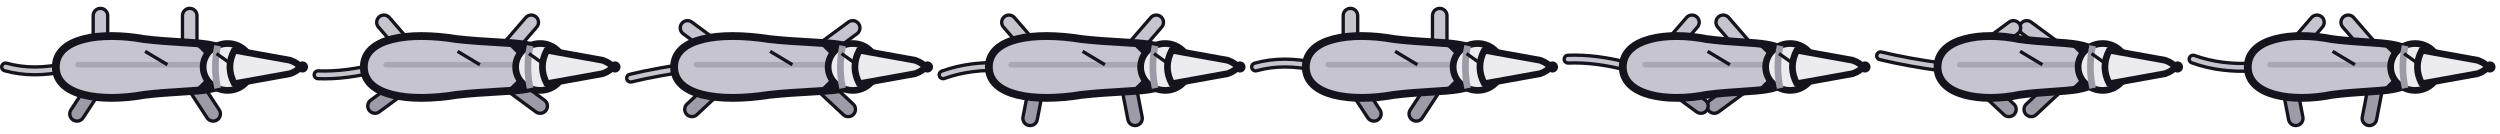
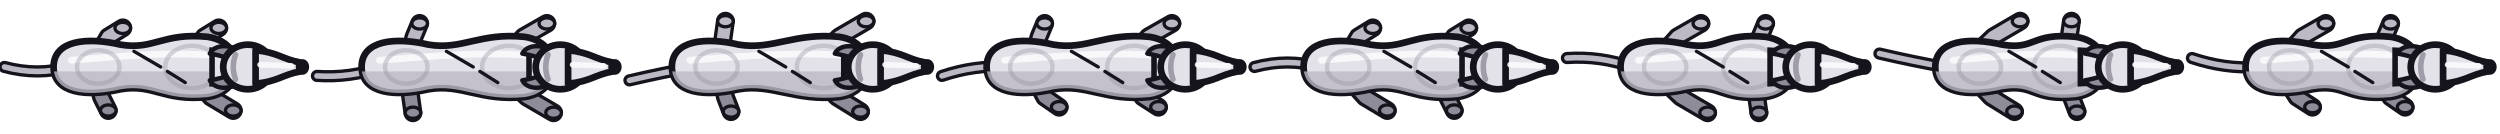
<svg xmlns="http://www.w3.org/2000/svg" width="2240" height="120" viewBox="0 0 2240 120" role="img" aria-label="run-09">
  <g transform="translate(0 0)">
-     <path d="M170 50 L170 14" stroke="#15131b" stroke-width="16" stroke-linecap="round" />
-     <path d="M170 50 L170 14" stroke="#c6c4cc" stroke-width="10" stroke-linecap="round" />
-     <path d="M170 70 L191 102" stroke="#15131b" stroke-width="16" stroke-linecap="round" />
-     <path d="M170 70 L191 102" stroke="#9d9ba6" stroke-width="10" stroke-linecap="round" />
-     <path d="M90 50 L90 14" stroke="#15131b" stroke-width="16" stroke-linecap="round" />
-     <path d="M90 50 L90 14" stroke="#c6c4cc" stroke-width="10" stroke-linecap="round" />
-     <path d="M90 70 L69 102" stroke="#15131b" stroke-width="16" stroke-linecap="round" />
-     <path d="M90 70 L69 102" stroke="#9d9ba6" stroke-width="10" stroke-linecap="round" />
-     <path d="M60 60 Q30 67 5 60" fill="none" stroke="#15131b" stroke-width="10" stroke-linecap="round" />
-     <path d="M60 60 Q30 67 5 60" fill="none" stroke="#c6c4cc" stroke-width="4" stroke-linecap="round" />
-     <path d="M50 60 C50 34 90 28 129 35 C178 41 208 34 208 60 C208 86 178 79 129 85 C90 92 50 86 50 60Z" fill="#c6c4cc" stroke="#15131b" stroke-width="7" />
-     <path d="M70 58 L188 58" stroke="#9d9ba6" stroke-width="5" stroke-linecap="round" opacity=".7" />
-     <path d="M200 50.0 L176 38.0 L194 56.0Z M200 70.0 L176 82.0 L194 64.0Z" fill="#9d9ba6" stroke="#15131b" stroke-width="4" stroke-linejoin="round" />
-     <ellipse cx="204" cy="60" rx="22" ry="21" fill="#ecebef" stroke="#15131b" stroke-width="6" />
-     <path d="M210 45 L260 54 Q276 60 260 66 L210 75 Q202 60 210 45Z" fill="#ecebef" stroke="#15131b" stroke-width="6" stroke-linejoin="round" />
-     <path d="M195 41 Q191 60 195 79" fill="none" stroke="#9d9ba6" stroke-width="6" />
-     <circle cx="271" cy="60" r="5" fill="#15131b" />
-     <path d="M194 48.0 l14 10 M130 46.0 l20 12" stroke="#15131b" stroke-width="3" />
+     <path d="M172 68 L189 87 L209 99" fill="none" stroke="#15131b" stroke-width="17" stroke-linecap="round" stroke-linejoin="round" opacity="1" />
+     <path d="M172 68 L189 87 L209 99" fill="none" stroke="#8f8c99" stroke-width="11" stroke-linecap="round" stroke-linejoin="round" opacity="1" />
+     <ellipse cx="209" cy="99" rx="7" ry="5" fill="#8f8c99" stroke="#15131b" stroke-width="3" />
+     <path d="M86 68 L91 87 L97 99" fill="none" stroke="#15131b" stroke-width="17" stroke-linecap="round" stroke-linejoin="round" opacity="1" />
+     <path d="M86 68 L91 87 L97 99" fill="none" stroke="#8f8c99" stroke-width="11" stroke-linecap="round" stroke-linejoin="round" opacity="1" />
+     <ellipse cx="97" cy="99" rx="7" ry="5" fill="#8f8c99" stroke="#15131b" stroke-width="3" />
+     <path d="M172 52 L183 33 L196 25" fill="none" stroke="#15131b" stroke-width="17" stroke-linecap="round" stroke-linejoin="round" opacity="1" />
+     <path d="M172 52 L183 33 L196 25" fill="none" stroke="#bcb9c4" stroke-width="11" stroke-linecap="round" stroke-linejoin="round" opacity="1" />
+     <ellipse cx="196" cy="25" rx="7" ry="5" fill="#bcb9c4" stroke="#15131b" stroke-width="3" />
+     <path d="M86 52 L97 33 L110 25" fill="none" stroke="#15131b" stroke-width="17" stroke-linecap="round" stroke-linejoin="round" opacity="1" />
+     <path d="M86 52 L97 33 L110 25" fill="none" stroke="#bcb9c4" stroke-width="11" stroke-linecap="round" stroke-linejoin="round" opacity="1" />
+     <ellipse cx="110" cy="25" rx="7" ry="5" fill="#bcb9c4" stroke="#15131b" stroke-width="3" />
+     <path d="M62 60 Q34 68 4 60" fill="none" stroke="#15131b" stroke-width="11" stroke-linecap="round" stroke-linejoin="round" opacity="1" />
+     <path d="M62 60 Q34 68 4 60" fill="none" stroke="#bcb9c4" stroke-width="5" stroke-linecap="round" stroke-linejoin="round" opacity="1" />
+     <path d="M48 60 C48 36 78 33 108 40 C138 45 146 29 186 33 C206 36 212 50 212 60 C212 70 206 84 186 87 C146 91 138 75 108 80 C78 87 48 84 48 60Z" fill="#e4e2e9" stroke="#15131b" stroke-width="6" />
+     <clipPath id="crun090">
+       <path d="M48 60 C48 36 78 33 108 40 C138 45 146 29 186 33 C206 36 212 50 212 60 C212 70 206 84 186 87 C146 91 138 75 108 80 C78 87 48 84 48 60Z" />
+     </clipPath>
+     <g clip-path="url(#crun090)">
+       <rect x="0" y="64" width="280" height="34" fill="#bcb9c4" opacity=".8" />
+       <path d="M64 54 C118 50 146 46 196 50" fill="none" stroke="#fbfbfd" stroke-width="6" stroke-linecap="round" stroke-linejoin="round" opacity="0.9" />
+       <ellipse cx="172" cy="60" rx="24" ry="19" fill="none" stroke="#8f8c99" stroke-width="4" opacity=".35" />
+       <ellipse cx="88" cy="60" rx="19" ry="15" fill="none" stroke="#8f8c99" stroke-width="4" opacity=".35" />
+       <path d="M120 46 l24 14 M150 64 l16 10" fill="none" stroke="#15131b" stroke-width="3" stroke-linecap="round" stroke-linejoin="round" opacity="1" />
+     </g>
+     <path d="M190 45 L222 47 L222 73 L190 75Z" fill="#e4e2e9" stroke="#15131b" stroke-width="5" />
+     <path d="M220 49.0 C206 38.0 192 40.0 188 48.0 C200 50.0 210 54.0 218 58.0Z M220 71.0 C206 82.0 192 80.0 188 72.0 C200 70.0 210 66.0 218 62.0Z" fill="#8f8c99" stroke="#15131b" stroke-width="4" stroke-linejoin="round" />
+     <ellipse cx="222" cy="60" rx="22" ry="20" fill="#e4e2e9" stroke="#15131b" stroke-width="6" />
+     <path d="M229 45 C249 47 253 53 269 56 Q277 60 269 64 C253 67 249 73 229 75Z" fill="#e4e2e9" stroke="#15131b" stroke-width="6" stroke-linejoin="round" />
+     <path d="M233 58 L261 59" fill="none" stroke="#fbfbfd" stroke-width="5" stroke-linecap="round" stroke-linejoin="round" opacity="0.9" />
+     <path d="M211 49 Q207 60 211 71" fill="none" stroke="#8f8c99" stroke-width="5" stroke-linecap="round" stroke-linejoin="round" opacity="0.8" />
+     <ellipse cx="271" cy="60" rx="6" ry="7" fill="#15131b" />
  </g>
  <g transform="translate(280 0)">
-     <path d="M170 50 L196 20" stroke="#15131b" stroke-width="16" stroke-linecap="round" />
-     <path d="M170 50 L196 20" stroke="#c6c4cc" stroke-width="10" stroke-linecap="round" />
-     <path d="M170 70 L204 95" stroke="#15131b" stroke-width="16" stroke-linecap="round" />
-     <path d="M170 70 L204 95" stroke="#9d9ba6" stroke-width="10" stroke-linecap="round" />
-     <path d="M90 50 L64 20" stroke="#15131b" stroke-width="16" stroke-linecap="round" />
-     <path d="M90 50 L64 20" stroke="#c6c4cc" stroke-width="10" stroke-linecap="round" />
-     <path d="M90 70 L56 95" stroke="#15131b" stroke-width="16" stroke-linecap="round" />
-     <path d="M90 70 L56 95" stroke="#9d9ba6" stroke-width="10" stroke-linecap="round" />
-     <path d="M60 60 Q30 68 5 67" fill="none" stroke="#15131b" stroke-width="10" stroke-linecap="round" />
-     <path d="M60 60 Q30 68 5 67" fill="none" stroke="#c6c4cc" stroke-width="4" stroke-linecap="round" />
-     <path d="M46 60 C46 34 86 28 129 35 C182 41 212 34 212 60 C212 86 182 79 129 85 C86 92 46 86 46 60Z" fill="#c6c4cc" stroke="#15131b" stroke-width="7" />
-     <path d="M66 58 L192 58" stroke="#9d9ba6" stroke-width="5" stroke-linecap="round" opacity=".7" />
-     <path d="M200 50.0 L176 38.0 L194 56.0Z M200 70.0 L176 82.0 L194 64.0Z" fill="#9d9ba6" stroke="#15131b" stroke-width="4" stroke-linejoin="round" />
-     <ellipse cx="204" cy="60" rx="22" ry="21" fill="#ecebef" stroke="#15131b" stroke-width="6" />
-     <path d="M210 45 L260 54 Q276 60 260 66 L210 75 Q202 60 210 45Z" fill="#ecebef" stroke="#15131b" stroke-width="6" stroke-linejoin="round" />
-     <path d="M195 41 Q191 60 195 79" fill="none" stroke="#9d9ba6" stroke-width="6" />
-     <circle cx="271" cy="60" r="5" fill="#15131b" />
-     <path d="M194 48.0 l14 10 M130 46.0 l20 12" stroke="#15131b" stroke-width="3" />
+     <path d="M172 68 L192 87 L216 101" fill="none" stroke="#15131b" stroke-width="17" stroke-linecap="round" stroke-linejoin="round" opacity="1" />
+     <path d="M172 68 L192 87 L216 101" fill="none" stroke="#8f8c99" stroke-width="11" stroke-linecap="round" stroke-linejoin="round" opacity="1" />
+     <ellipse cx="216" cy="101" rx="7" ry="5" fill="#8f8c99" stroke="#15131b" stroke-width="3" />
+     <path d="M86 68 L88 87 L90 101" fill="none" stroke="#15131b" stroke-width="17" stroke-linecap="round" stroke-linejoin="round" opacity="1" />
+     <path d="M86 68 L88 87 L90 101" fill="none" stroke="#8f8c99" stroke-width="11" stroke-linecap="round" stroke-linejoin="round" opacity="1" />
+     <ellipse cx="90" cy="101" rx="7" ry="5" fill="#8f8c99" stroke="#15131b" stroke-width="3" />
+     <path d="M172 52 L189 33 L210 21" fill="none" stroke="#15131b" stroke-width="17" stroke-linecap="round" stroke-linejoin="round" opacity="1" />
+     <path d="M172 52 L189 33 L210 21" fill="none" stroke="#bcb9c4" stroke-width="11" stroke-linecap="round" stroke-linejoin="round" opacity="1" />
+     <ellipse cx="210" cy="21" rx="7" ry="5" fill="#bcb9c4" stroke="#15131b" stroke-width="3" />
+     <path d="M86 52 L91 33 L96 21" fill="none" stroke="#15131b" stroke-width="17" stroke-linecap="round" stroke-linejoin="round" opacity="1" />
+     <path d="M86 52 L91 33 L96 21" fill="none" stroke="#bcb9c4" stroke-width="11" stroke-linecap="round" stroke-linejoin="round" opacity="1" />
+     <ellipse cx="96" cy="21" rx="7" ry="5" fill="#bcb9c4" stroke="#15131b" stroke-width="3" />
+     <path d="M62 60 Q34 70 4 68" fill="none" stroke="#15131b" stroke-width="11" stroke-linecap="round" stroke-linejoin="round" opacity="1" />
+     <path d="M62 60 Q34 70 4 68" fill="none" stroke="#bcb9c4" stroke-width="5" stroke-linecap="round" stroke-linejoin="round" opacity="1" />
+     <path d="M44 60 C44 36 74 33 104 40 C134 45 150 29 190 33 C210 36 216 50 216 60 C216 70 210 84 190 87 C150 91 134 75 104 80 C74 87 44 84 44 60Z" fill="#e4e2e9" stroke="#15131b" stroke-width="6" />
+     <clipPath id="crun091">
+       <path d="M44 60 C44 36 74 33 104 40 C134 45 150 29 190 33 C210 36 216 50 216 60 C216 70 210 84 190 87 C150 91 134 75 104 80 C74 87 44 84 44 60Z" />
+     </clipPath>
+     <g clip-path="url(#crun091)">
+       <rect x="0" y="64" width="280" height="34" fill="#bcb9c4" opacity=".8" />
+       <path d="M60 54 C114 50 150 46 200 50" fill="none" stroke="#fbfbfd" stroke-width="6" stroke-linecap="round" stroke-linejoin="round" opacity="0.9" />
+       <ellipse cx="176" cy="60" rx="24" ry="19" fill="none" stroke="#8f8c99" stroke-width="4" opacity=".35" />
+       <ellipse cx="84" cy="60" rx="19" ry="15" fill="none" stroke="#8f8c99" stroke-width="4" opacity=".35" />
+       <path d="M120 46 l24 14 M150 64 l16 10" fill="none" stroke="#15131b" stroke-width="3" stroke-linecap="round" stroke-linejoin="round" opacity="1" />
+     </g>
+     <path d="M194 45 L222 47 L222 73 L194 75Z" fill="#e4e2e9" stroke="#15131b" stroke-width="5" />
+     <path d="M220 49.0 C206 38.0 192 40.0 188 48.0 C200 50.0 210 54.0 218 58.0Z M220 71.0 C206 82.0 192 80.0 188 72.0 C200 70.0 210 66.0 218 62.0Z" fill="#8f8c99" stroke="#15131b" stroke-width="4" stroke-linejoin="round" />
+     <ellipse cx="222" cy="60" rx="22" ry="20" fill="#e4e2e9" stroke="#15131b" stroke-width="6" />
+     <path d="M229 45 C249 47 253 53 269 56 Q277 60 269 64 C253 67 249 73 229 75Z" fill="#e4e2e9" stroke="#15131b" stroke-width="6" stroke-linejoin="round" />
+     <path d="M233 58 L261 59" fill="none" stroke="#fbfbfd" stroke-width="5" stroke-linecap="round" stroke-linejoin="round" opacity="0.9" />
+     <path d="M211 49 Q207 60 211 71" fill="none" stroke="#8f8c99" stroke-width="5" stroke-linecap="round" stroke-linejoin="round" opacity="0.8" />
+     <ellipse cx="271" cy="60" rx="6" ry="7" fill="#15131b" />
  </g>
  <g transform="translate(560 0)">
-     <path d="M170 50 L204 25" stroke="#15131b" stroke-width="16" stroke-linecap="round" />
-     <path d="M170 50 L204 25" stroke="#c6c4cc" stroke-width="10" stroke-linecap="round" />
-     <path d="M170 70 L200 98" stroke="#15131b" stroke-width="16" stroke-linecap="round" />
-     <path d="M170 70 L200 98" stroke="#9d9ba6" stroke-width="10" stroke-linecap="round" />
-     <path d="M90 50 L56 25" stroke="#15131b" stroke-width="16" stroke-linecap="round" />
-     <path d="M90 50 L56 25" stroke="#c6c4cc" stroke-width="10" stroke-linecap="round" />
-     <path d="M90 70 L60 98" stroke="#15131b" stroke-width="16" stroke-linecap="round" />
-     <path d="M90 70 L60 98" stroke="#9d9ba6" stroke-width="10" stroke-linecap="round" />
-     <path d="M60 60 Q30 64 5 70" fill="none" stroke="#15131b" stroke-width="10" stroke-linecap="round" />
-     <path d="M60 60 Q30 64 5 70" fill="none" stroke="#c6c4cc" stroke-width="4" stroke-linecap="round" />
-     <path d="M44 60 C44 34 84 28 129 35 C184 41 214 34 214 60 C214 86 184 79 129 85 C84 92 44 86 44 60Z" fill="#c6c4cc" stroke="#15131b" stroke-width="7" />
-     <path d="M64 58 L194 58" stroke="#9d9ba6" stroke-width="5" stroke-linecap="round" opacity=".7" />
-     <path d="M200 50.0 L176 38.0 L194 56.0Z M200 70.0 L176 82.0 L194 64.0Z" fill="#9d9ba6" stroke="#15131b" stroke-width="4" stroke-linejoin="round" />
-     <ellipse cx="204" cy="60" rx="22" ry="21" fill="#ecebef" stroke="#15131b" stroke-width="6" />
-     <path d="M210 45 L260 54 Q276 60 260 66 L210 75 Q202 60 210 45Z" fill="#ecebef" stroke="#15131b" stroke-width="6" stroke-linejoin="round" />
-     <path d="M195 41 Q191 60 195 79" fill="none" stroke="#9d9ba6" stroke-width="6" />
-     <circle cx="271" cy="60" r="5" fill="#15131b" />
-     <path d="M194 48.0 l14 10 M130 46.0 l20 12" stroke="#15131b" stroke-width="3" />
+     <path d="M172 68 L190 87 L211 100" fill="none" stroke="#15131b" stroke-width="17" stroke-linecap="round" stroke-linejoin="round" opacity="1" />
+     <path d="M172 68 L190 87 L211 100" fill="none" stroke="#8f8c99" stroke-width="11" stroke-linecap="round" stroke-linejoin="round" opacity="1" />
+     <ellipse cx="211" cy="100" rx="7" ry="5" fill="#8f8c99" stroke="#15131b" stroke-width="3" />
+     <path d="M86 68 L90 87 L95 100" fill="none" stroke="#15131b" stroke-width="17" stroke-linecap="round" stroke-linejoin="round" opacity="1" />
+     <path d="M86 68 L90 87 L95 100" fill="none" stroke="#8f8c99" stroke-width="11" stroke-linecap="round" stroke-linejoin="round" opacity="1" />
+     <ellipse cx="95" cy="100" rx="7" ry="5" fill="#8f8c99" stroke="#15131b" stroke-width="3" />
+     <path d="M172 52 L192 33 L216 19" fill="none" stroke="#15131b" stroke-width="17" stroke-linecap="round" stroke-linejoin="round" opacity="1" />
+     <path d="M172 52 L192 33 L216 19" fill="none" stroke="#bcb9c4" stroke-width="11" stroke-linecap="round" stroke-linejoin="round" opacity="1" />
+     <ellipse cx="216" cy="19" rx="7" ry="5" fill="#bcb9c4" stroke="#15131b" stroke-width="3" />
+     <path d="M86 52 L88 33 L90 19" fill="none" stroke="#15131b" stroke-width="17" stroke-linecap="round" stroke-linejoin="round" opacity="1" />
+     <path d="M86 52 L88 33 L90 19" fill="none" stroke="#bcb9c4" stroke-width="11" stroke-linecap="round" stroke-linejoin="round" opacity="1" />
+     <ellipse cx="90" cy="19" rx="7" ry="5" fill="#bcb9c4" stroke="#15131b" stroke-width="3" />
+     <path d="M62 60 Q34 65 4 72" fill="none" stroke="#15131b" stroke-width="11" stroke-linecap="round" stroke-linejoin="round" opacity="1" />
+     <path d="M62 60 Q34 65 4 72" fill="none" stroke="#bcb9c4" stroke-width="5" stroke-linecap="round" stroke-linejoin="round" opacity="1" />
+     <path d="M42 60 C42 36 72 33 102 40 C132 45 152 29 192 33 C212 36 218 50 218 60 C218 70 212 84 192 87 C152 91 132 75 102 80 C72 87 42 84 42 60Z" fill="#e4e2e9" stroke="#15131b" stroke-width="6" />
+     <clipPath id="crun092">
+       <path d="M42 60 C42 36 72 33 102 40 C132 45 152 29 192 33 C212 36 218 50 218 60 C218 70 212 84 192 87 C152 91 132 75 102 80 C72 87 42 84 42 60Z" />
+     </clipPath>
+     <g clip-path="url(#crun092)">
+       <rect x="0" y="64" width="280" height="34" fill="#bcb9c4" opacity=".8" />
+       <path d="M58 54 C112 50 152 46 202 50" fill="none" stroke="#fbfbfd" stroke-width="6" stroke-linecap="round" stroke-linejoin="round" opacity="0.9" />
+       <ellipse cx="178" cy="60" rx="24" ry="19" fill="none" stroke="#8f8c99" stroke-width="4" opacity=".35" />
+       <ellipse cx="82" cy="60" rx="19" ry="15" fill="none" stroke="#8f8c99" stroke-width="4" opacity=".35" />
+       <path d="M120 46 l24 14 M150 64 l16 10" fill="none" stroke="#15131b" stroke-width="3" stroke-linecap="round" stroke-linejoin="round" opacity="1" />
+     </g>
+     <path d="M196 45 L222 47 L222 73 L196 75Z" fill="#e4e2e9" stroke="#15131b" stroke-width="5" />
+     <path d="M220 49.0 C206 38.0 192 40.0 188 48.0 C200 50.0 210 54.0 218 58.0Z M220 71.0 C206 82.0 192 80.0 188 72.0 C200 70.0 210 66.0 218 62.0Z" fill="#8f8c99" stroke="#15131b" stroke-width="4" stroke-linejoin="round" />
+     <ellipse cx="222" cy="60" rx="22" ry="20" fill="#e4e2e9" stroke="#15131b" stroke-width="6" />
+     <path d="M229 45 C249 47 253 53 269 56 Q277 60 269 64 C253 67 249 73 229 75Z" fill="#e4e2e9" stroke="#15131b" stroke-width="6" stroke-linejoin="round" />
+     <path d="M233 58 L261 59" fill="none" stroke="#fbfbfd" stroke-width="5" stroke-linecap="round" stroke-linejoin="round" opacity="0.9" />
+     <path d="M211 49 Q207 60 211 71" fill="none" stroke="#8f8c99" stroke-width="5" stroke-linecap="round" stroke-linejoin="round" opacity="0.8" />
+     <ellipse cx="271" cy="60" rx="6" ry="7" fill="#15131b" />
  </g>
  <g transform="translate(840 0)">
-     <path d="M170 50 L196 20" stroke="#15131b" stroke-width="16" stroke-linecap="round" />
-     <path d="M170 50 L196 20" stroke="#c6c4cc" stroke-width="10" stroke-linecap="round" />
-     <path d="M170 70 L177 106" stroke="#15131b" stroke-width="16" stroke-linecap="round" />
-     <path d="M170 70 L177 106" stroke="#9d9ba6" stroke-width="10" stroke-linecap="round" />
-     <path d="M90 50 L64 20" stroke="#15131b" stroke-width="16" stroke-linecap="round" />
-     <path d="M90 50 L64 20" stroke="#c6c4cc" stroke-width="10" stroke-linecap="round" />
-     <path d="M90 70 L83 106" stroke="#15131b" stroke-width="16" stroke-linecap="round" />
-     <path d="M90 70 L83 106" stroke="#9d9ba6" stroke-width="10" stroke-linecap="round" />
-     <path d="M60 60 Q30 58 5 67" fill="none" stroke="#15131b" stroke-width="10" stroke-linecap="round" />
-     <path d="M60 60 Q30 58 5 67" fill="none" stroke="#c6c4cc" stroke-width="4" stroke-linecap="round" />
-     <path d="M46 60 C46 34 86 28 129 35 C182 41 212 34 212 60 C212 86 182 79 129 85 C86 92 46 86 46 60Z" fill="#c6c4cc" stroke="#15131b" stroke-width="7" />
-     <path d="M66 58 L192 58" stroke="#9d9ba6" stroke-width="5" stroke-linecap="round" opacity=".7" />
-     <path d="M200 50.0 L176 38.0 L194 56.0Z M200 70.0 L176 82.0 L194 64.0Z" fill="#9d9ba6" stroke="#15131b" stroke-width="4" stroke-linejoin="round" />
-     <ellipse cx="204" cy="60" rx="22" ry="21" fill="#ecebef" stroke="#15131b" stroke-width="6" />
-     <path d="M210 45 L260 54 Q276 60 260 66 L210 75 Q202 60 210 45Z" fill="#ecebef" stroke="#15131b" stroke-width="6" stroke-linejoin="round" />
-     <path d="M195 41 Q191 60 195 79" fill="none" stroke="#9d9ba6" stroke-width="6" />
-     <circle cx="271" cy="60" r="5" fill="#15131b" />
-     <path d="M194 48.0 l14 10 M130 46.0 l20 12" stroke="#15131b" stroke-width="3" />
+     <path d="M172 68 L184 87 L198 96" fill="none" stroke="#15131b" stroke-width="17" stroke-linecap="round" stroke-linejoin="round" opacity="1" />
+     <path d="M172 68 L184 87 L198 96" fill="none" stroke="#8f8c99" stroke-width="11" stroke-linecap="round" stroke-linejoin="round" opacity="1" />
+     <ellipse cx="198" cy="96" rx="7" ry="5" fill="#8f8c99" stroke="#15131b" stroke-width="3" />
+     <path d="M86 68 L96 87 L109 96" fill="none" stroke="#15131b" stroke-width="17" stroke-linecap="round" stroke-linejoin="round" opacity="1" />
+     <path d="M86 68 L96 87 L109 96" fill="none" stroke="#8f8c99" stroke-width="11" stroke-linecap="round" stroke-linejoin="round" opacity="1" />
+     <ellipse cx="109" cy="96" rx="7" ry="5" fill="#8f8c99" stroke="#15131b" stroke-width="3" />
+     <path d="M172 52 L189 33 L210 21" fill="none" stroke="#15131b" stroke-width="17" stroke-linecap="round" stroke-linejoin="round" opacity="1" />
+     <path d="M172 52 L189 33 L210 21" fill="none" stroke="#bcb9c4" stroke-width="11" stroke-linecap="round" stroke-linejoin="round" opacity="1" />
+     <ellipse cx="210" cy="21" rx="7" ry="5" fill="#bcb9c4" stroke="#15131b" stroke-width="3" />
+     <path d="M86 52 L91 33 L96 21" fill="none" stroke="#15131b" stroke-width="17" stroke-linecap="round" stroke-linejoin="round" opacity="1" />
+     <path d="M86 52 L91 33 L96 21" fill="none" stroke="#bcb9c4" stroke-width="11" stroke-linecap="round" stroke-linejoin="round" opacity="1" />
+     <ellipse cx="96" cy="21" rx="7" ry="5" fill="#bcb9c4" stroke="#15131b" stroke-width="3" />
+     <path d="M62 60 Q34 58 4 68" fill="none" stroke="#15131b" stroke-width="11" stroke-linecap="round" stroke-linejoin="round" opacity="1" />
+     <path d="M62 60 Q34 58 4 68" fill="none" stroke="#bcb9c4" stroke-width="5" stroke-linecap="round" stroke-linejoin="round" opacity="1" />
+     <path d="M44 60 C44 36 74 33 104 40 C134 45 150 29 190 33 C210 36 216 50 216 60 C216 70 210 84 190 87 C150 91 134 75 104 80 C74 87 44 84 44 60Z" fill="#e4e2e9" stroke="#15131b" stroke-width="6" />
+     <clipPath id="crun093">
+       <path d="M44 60 C44 36 74 33 104 40 C134 45 150 29 190 33 C210 36 216 50 216 60 C216 70 210 84 190 87 C150 91 134 75 104 80 C74 87 44 84 44 60Z" />
+     </clipPath>
+     <g clip-path="url(#crun093)">
+       <rect x="0" y="64" width="280" height="34" fill="#bcb9c4" opacity=".8" />
+       <path d="M60 54 C114 50 150 46 200 50" fill="none" stroke="#fbfbfd" stroke-width="6" stroke-linecap="round" stroke-linejoin="round" opacity="0.9" />
+       <ellipse cx="176" cy="60" rx="24" ry="19" fill="none" stroke="#8f8c99" stroke-width="4" opacity=".35" />
+       <ellipse cx="84" cy="60" rx="19" ry="15" fill="none" stroke="#8f8c99" stroke-width="4" opacity=".35" />
+       <path d="M120 46 l24 14 M150 64 l16 10" fill="none" stroke="#15131b" stroke-width="3" stroke-linecap="round" stroke-linejoin="round" opacity="1" />
+     </g>
+     <path d="M194 45 L222 47 L222 73 L194 75Z" fill="#e4e2e9" stroke="#15131b" stroke-width="5" />
+     <path d="M220 49.0 C206 38.0 192 40.0 188 48.0 C200 50.0 210 54.0 218 58.0Z M220 71.0 C206 82.0 192 80.0 188 72.0 C200 70.0 210 66.0 218 62.0Z" fill="#8f8c99" stroke="#15131b" stroke-width="4" stroke-linejoin="round" />
+     <ellipse cx="222" cy="60" rx="22" ry="20" fill="#e4e2e9" stroke="#15131b" stroke-width="6" />
+     <path d="M229 45 C249 47 253 53 269 56 Q277 60 269 64 C253 67 249 73 229 75Z" fill="#e4e2e9" stroke="#15131b" stroke-width="6" stroke-linejoin="round" />
+     <path d="M233 58 L261 59" fill="none" stroke="#fbfbfd" stroke-width="5" stroke-linecap="round" stroke-linejoin="round" opacity="0.9" />
+     <path d="M211 49 Q207 60 211 71" fill="none" stroke="#8f8c99" stroke-width="5" stroke-linecap="round" stroke-linejoin="round" opacity="0.8" />
+     <ellipse cx="271" cy="60" rx="6" ry="7" fill="#15131b" />
  </g>
  <g transform="translate(1120 0)">
-     <path d="M170 50 L170 14" stroke="#15131b" stroke-width="16" stroke-linecap="round" />
-     <path d="M170 50 L170 14" stroke="#c6c4cc" stroke-width="10" stroke-linecap="round" />
-     <path d="M170 70 L149 102" stroke="#15131b" stroke-width="16" stroke-linecap="round" />
-     <path d="M170 70 L149 102" stroke="#9d9ba6" stroke-width="10" stroke-linecap="round" />
-     <path d="M90 50 L90 14" stroke="#15131b" stroke-width="16" stroke-linecap="round" />
-     <path d="M90 50 L90 14" stroke="#c6c4cc" stroke-width="10" stroke-linecap="round" />
-     <path d="M90 70 L111 102" stroke="#15131b" stroke-width="16" stroke-linecap="round" />
-     <path d="M90 70 L111 102" stroke="#9d9ba6" stroke-width="10" stroke-linecap="round" />
-     <path d="M60 60 Q30 53 5 60" fill="none" stroke="#15131b" stroke-width="10" stroke-linecap="round" />
-     <path d="M60 60 Q30 53 5 60" fill="none" stroke="#c6c4cc" stroke-width="4" stroke-linecap="round" />
-     <path d="M50 60 C50 34 90 28 129 35 C178 41 208 34 208 60 C208 86 178 79 129 85 C90 92 50 86 50 60Z" fill="#c6c4cc" stroke="#15131b" stroke-width="7" />
-     <path d="M70 58 L188 58" stroke="#9d9ba6" stroke-width="5" stroke-linecap="round" opacity=".7" />
-     <path d="M200 50.0 L176 38.0 L194 56.0Z M200 70.0 L176 82.0 L194 64.0Z" fill="#9d9ba6" stroke="#15131b" stroke-width="4" stroke-linejoin="round" />
-     <ellipse cx="204" cy="60" rx="22" ry="21" fill="#ecebef" stroke="#15131b" stroke-width="6" />
-     <path d="M210 45 L260 54 Q276 60 260 66 L210 75 Q202 60 210 45Z" fill="#ecebef" stroke="#15131b" stroke-width="6" stroke-linejoin="round" />
-     <path d="M195 41 Q191 60 195 79" fill="none" stroke="#9d9ba6" stroke-width="6" />
-     <circle cx="271" cy="60" r="5" fill="#15131b" />
-     <path d="M194 48.0 l14 10 M130 46.0 l20 12" stroke="#15131b" stroke-width="3" />
+     <path d="M172 68 L177 87 L183 99" fill="none" stroke="#15131b" stroke-width="17" stroke-linecap="round" stroke-linejoin="round" opacity="1" />
+     <path d="M172 68 L177 87 L183 99" fill="none" stroke="#8f8c99" stroke-width="11" stroke-linecap="round" stroke-linejoin="round" opacity="1" />
+     <ellipse cx="183" cy="99" rx="7" ry="5" fill="#8f8c99" stroke="#15131b" stroke-width="3" />
+     <path d="M86 68 L103 87 L123 99" fill="none" stroke="#15131b" stroke-width="17" stroke-linecap="round" stroke-linejoin="round" opacity="1" />
+     <path d="M86 68 L103 87 L123 99" fill="none" stroke="#8f8c99" stroke-width="11" stroke-linecap="round" stroke-linejoin="round" opacity="1" />
+     <ellipse cx="123" cy="99" rx="7" ry="5" fill="#8f8c99" stroke="#15131b" stroke-width="3" />
+     <path d="M172 52 L183 33 L196 25" fill="none" stroke="#15131b" stroke-width="17" stroke-linecap="round" stroke-linejoin="round" opacity="1" />
+     <path d="M172 52 L183 33 L196 25" fill="none" stroke="#bcb9c4" stroke-width="11" stroke-linecap="round" stroke-linejoin="round" opacity="1" />
+     <ellipse cx="196" cy="25" rx="7" ry="5" fill="#bcb9c4" stroke="#15131b" stroke-width="3" />
+     <path d="M86 52 L97 33 L110 25" fill="none" stroke="#15131b" stroke-width="17" stroke-linecap="round" stroke-linejoin="round" opacity="1" />
+     <path d="M86 52 L97 33 L110 25" fill="none" stroke="#bcb9c4" stroke-width="11" stroke-linecap="round" stroke-linejoin="round" opacity="1" />
+     <ellipse cx="110" cy="25" rx="7" ry="5" fill="#bcb9c4" stroke="#15131b" stroke-width="3" />
+     <path d="M62 60 Q34 52 4 60" fill="none" stroke="#15131b" stroke-width="11" stroke-linecap="round" stroke-linejoin="round" opacity="1" />
+     <path d="M62 60 Q34 52 4 60" fill="none" stroke="#bcb9c4" stroke-width="5" stroke-linecap="round" stroke-linejoin="round" opacity="1" />
+     <path d="M48 60 C48 36 78 33 108 40 C138 45 146 29 186 33 C206 36 212 50 212 60 C212 70 206 84 186 87 C146 91 138 75 108 80 C78 87 48 84 48 60Z" fill="#e4e2e9" stroke="#15131b" stroke-width="6" />
+     <clipPath id="crun094">
+       <path d="M48 60 C48 36 78 33 108 40 C138 45 146 29 186 33 C206 36 212 50 212 60 C212 70 206 84 186 87 C146 91 138 75 108 80 C78 87 48 84 48 60Z" />
+     </clipPath>
+     <g clip-path="url(#crun094)">
+       <rect x="0" y="64" width="280" height="34" fill="#bcb9c4" opacity=".8" />
+       <path d="M64 54 C118 50 146 46 196 50" fill="none" stroke="#fbfbfd" stroke-width="6" stroke-linecap="round" stroke-linejoin="round" opacity="0.9" />
+       <ellipse cx="172" cy="60" rx="24" ry="19" fill="none" stroke="#8f8c99" stroke-width="4" opacity=".35" />
+       <ellipse cx="88" cy="60" rx="19" ry="15" fill="none" stroke="#8f8c99" stroke-width="4" opacity=".35" />
+       <path d="M120 46 l24 14 M150 64 l16 10" fill="none" stroke="#15131b" stroke-width="3" stroke-linecap="round" stroke-linejoin="round" opacity="1" />
+     </g>
+     <path d="M190 45 L222 47 L222 73 L190 75Z" fill="#e4e2e9" stroke="#15131b" stroke-width="5" />
+     <path d="M220 49.0 C206 38.0 192 40.0 188 48.0 C200 50.0 210 54.0 218 58.0Z M220 71.0 C206 82.0 192 80.0 188 72.0 C200 70.0 210 66.0 218 62.0Z" fill="#8f8c99" stroke="#15131b" stroke-width="4" stroke-linejoin="round" />
+     <ellipse cx="222" cy="60" rx="22" ry="20" fill="#e4e2e9" stroke="#15131b" stroke-width="6" />
+     <path d="M229 45 C249 47 253 53 269 56 Q277 60 269 64 C253 67 249 73 229 75Z" fill="#e4e2e9" stroke="#15131b" stroke-width="6" stroke-linejoin="round" />
+     <path d="M233 58 L261 59" fill="none" stroke="#fbfbfd" stroke-width="5" stroke-linecap="round" stroke-linejoin="round" opacity="0.9" />
+     <path d="M211 49 Q207 60 211 71" fill="none" stroke="#8f8c99" stroke-width="5" stroke-linecap="round" stroke-linejoin="round" opacity="0.8" />
+     <ellipse cx="271" cy="60" rx="6" ry="7" fill="#15131b" />
  </g>
  <g transform="translate(1400 0)">
-     <path d="M170 50 L144 20" stroke="#15131b" stroke-width="16" stroke-linecap="round" />
-     <path d="M170 50 L144 20" stroke="#c6c4cc" stroke-width="10" stroke-linecap="round" />
-     <path d="M170 70 L136 95" stroke="#15131b" stroke-width="16" stroke-linecap="round" />
-     <path d="M170 70 L136 95" stroke="#9d9ba6" stroke-width="10" stroke-linecap="round" />
-     <path d="M90 50 L116 20" stroke="#15131b" stroke-width="16" stroke-linecap="round" />
-     <path d="M90 50 L116 20" stroke="#c6c4cc" stroke-width="10" stroke-linecap="round" />
-     <path d="M90 70 L124 95" stroke="#15131b" stroke-width="16" stroke-linecap="round" />
-     <path d="M90 70 L124 95" stroke="#9d9ba6" stroke-width="10" stroke-linecap="round" />
-     <path d="M60 60 Q30 52 5 53" fill="none" stroke="#15131b" stroke-width="10" stroke-linecap="round" />
-     <path d="M60 60 Q30 52 5 53" fill="none" stroke="#c6c4cc" stroke-width="4" stroke-linecap="round" />
-     <path d="M54 60 C54 34 94 28 129 35 C174 41 204 34 204 60 C204 86 174 79 129 85 C94 92 54 86 54 60Z" fill="#c6c4cc" stroke="#15131b" stroke-width="7" />
-     <path d="M74 58 L184 58" stroke="#9d9ba6" stroke-width="5" stroke-linecap="round" opacity=".7" />
-     <path d="M200 50.0 L176 38.0 L194 56.0Z M200 70.0 L176 82.0 L194 64.0Z" fill="#9d9ba6" stroke="#15131b" stroke-width="4" stroke-linejoin="round" />
-     <ellipse cx="204" cy="60" rx="22" ry="21" fill="#ecebef" stroke="#15131b" stroke-width="6" />
-     <path d="M210 45 L260 54 Q276 60 260 66 L210 75 Q202 60 210 45Z" fill="#ecebef" stroke="#15131b" stroke-width="6" stroke-linejoin="round" />
-     <path d="M195 41 Q191 60 195 79" fill="none" stroke="#9d9ba6" stroke-width="6" />
-     <circle cx="271" cy="60" r="5" fill="#15131b" />
-     <path d="M194 48.0 l14 10 M130 46.0 l20 12" stroke="#15131b" stroke-width="3" />
+     <path d="M172 68 L174 87 L176 101" fill="none" stroke="#15131b" stroke-width="17" stroke-linecap="round" stroke-linejoin="round" opacity="1" />
+     <path d="M172 68 L174 87 L176 101" fill="none" stroke="#8f8c99" stroke-width="11" stroke-linecap="round" stroke-linejoin="round" opacity="1" />
+     <ellipse cx="176" cy="101" rx="7" ry="5" fill="#8f8c99" stroke="#15131b" stroke-width="3" />
+     <path d="M86 68 L106 87 L130 101" fill="none" stroke="#15131b" stroke-width="17" stroke-linecap="round" stroke-linejoin="round" opacity="1" />
+     <path d="M86 68 L106 87 L130 101" fill="none" stroke="#8f8c99" stroke-width="11" stroke-linecap="round" stroke-linejoin="round" opacity="1" />
+     <ellipse cx="130" cy="101" rx="7" ry="5" fill="#8f8c99" stroke="#15131b" stroke-width="3" />
+     <path d="M172 52 L177 33 L182 21" fill="none" stroke="#15131b" stroke-width="17" stroke-linecap="round" stroke-linejoin="round" opacity="1" />
+     <path d="M172 52 L177 33 L182 21" fill="none" stroke="#bcb9c4" stroke-width="11" stroke-linecap="round" stroke-linejoin="round" opacity="1" />
+     <ellipse cx="182" cy="21" rx="7" ry="5" fill="#bcb9c4" stroke="#15131b" stroke-width="3" />
+     <path d="M86 52 L103 33 L124 21" fill="none" stroke="#15131b" stroke-width="17" stroke-linecap="round" stroke-linejoin="round" opacity="1" />
+     <path d="M86 52 L103 33 L124 21" fill="none" stroke="#bcb9c4" stroke-width="11" stroke-linecap="round" stroke-linejoin="round" opacity="1" />
+     <ellipse cx="124" cy="21" rx="7" ry="5" fill="#bcb9c4" stroke="#15131b" stroke-width="3" />
+     <path d="M62 60 Q34 50 4 52" fill="none" stroke="#15131b" stroke-width="11" stroke-linecap="round" stroke-linejoin="round" opacity="1" />
+     <path d="M62 60 Q34 50 4 52" fill="none" stroke="#bcb9c4" stroke-width="5" stroke-linecap="round" stroke-linejoin="round" opacity="1" />
+     <path d="M52 60 C52 36 82 33 112 40 C142 45 142 29 182 33 C202 36 208 50 208 60 C208 70 202 84 182 87 C142 91 142 75 112 80 C82 87 52 84 52 60Z" fill="#e4e2e9" stroke="#15131b" stroke-width="6" />
+     <clipPath id="crun095">
+       <path d="M52 60 C52 36 82 33 112 40 C142 45 142 29 182 33 C202 36 208 50 208 60 C208 70 202 84 182 87 C142 91 142 75 112 80 C82 87 52 84 52 60Z" />
+     </clipPath>
+     <g clip-path="url(#crun095)">
+       <rect x="0" y="64" width="280" height="34" fill="#bcb9c4" opacity=".8" />
+       <path d="M68 54 C122 50 142 46 192 50" fill="none" stroke="#fbfbfd" stroke-width="6" stroke-linecap="round" stroke-linejoin="round" opacity="0.9" />
+       <ellipse cx="168" cy="60" rx="24" ry="19" fill="none" stroke="#8f8c99" stroke-width="4" opacity=".35" />
+       <ellipse cx="92" cy="60" rx="19" ry="15" fill="none" stroke="#8f8c99" stroke-width="4" opacity=".35" />
+       <path d="M120 46 l24 14 M150 64 l16 10" fill="none" stroke="#15131b" stroke-width="3" stroke-linecap="round" stroke-linejoin="round" opacity="1" />
+     </g>
+     <path d="M186 45 L222 47 L222 73 L186 75Z" fill="#e4e2e9" stroke="#15131b" stroke-width="5" />
+     <path d="M220 49.0 C206 38.0 192 40.0 188 48.0 C200 50.0 210 54.0 218 58.0Z M220 71.0 C206 82.0 192 80.0 188 72.0 C200 70.0 210 66.0 218 62.0Z" fill="#8f8c99" stroke="#15131b" stroke-width="4" stroke-linejoin="round" />
+     <ellipse cx="222" cy="60" rx="22" ry="20" fill="#e4e2e9" stroke="#15131b" stroke-width="6" />
+     <path d="M229 45 C249 47 253 53 269 56 Q277 60 269 64 C253 67 249 73 229 75Z" fill="#e4e2e9" stroke="#15131b" stroke-width="6" stroke-linejoin="round" />
+     <path d="M233 58 L261 59" fill="none" stroke="#fbfbfd" stroke-width="5" stroke-linecap="round" stroke-linejoin="round" opacity="0.9" />
+     <path d="M211 49 Q207 60 211 71" fill="none" stroke="#8f8c99" stroke-width="5" stroke-linecap="round" stroke-linejoin="round" opacity="0.8" />
+     <ellipse cx="271" cy="60" rx="6" ry="7" fill="#15131b" />
  </g>
  <g transform="translate(1680 0)">
-     <path d="M170 50 L136 25" stroke="#15131b" stroke-width="16" stroke-linecap="round" />
-     <path d="M170 50 L136 25" stroke="#c6c4cc" stroke-width="10" stroke-linecap="round" />
-     <path d="M170 70 L140 98" stroke="#15131b" stroke-width="16" stroke-linecap="round" />
-     <path d="M170 70 L140 98" stroke="#9d9ba6" stroke-width="10" stroke-linecap="round" />
-     <path d="M90 50 L124 25" stroke="#15131b" stroke-width="16" stroke-linecap="round" />
-     <path d="M90 50 L124 25" stroke="#c6c4cc" stroke-width="10" stroke-linecap="round" />
-     <path d="M90 70 L120 98" stroke="#15131b" stroke-width="16" stroke-linecap="round" />
-     <path d="M90 70 L120 98" stroke="#9d9ba6" stroke-width="10" stroke-linecap="round" />
-     <path d="M60 60 Q30 56 5 50" fill="none" stroke="#15131b" stroke-width="10" stroke-linecap="round" />
-     <path d="M60 60 Q30 56 5 50" fill="none" stroke="#c6c4cc" stroke-width="4" stroke-linecap="round" />
-     <path d="M56 60 C56 34 96 28 129 35 C172 41 202 34 202 60 C202 86 172 79 129 85 C96 92 56 86 56 60Z" fill="#c6c4cc" stroke="#15131b" stroke-width="7" />
-     <path d="M76 58 L182 58" stroke="#9d9ba6" stroke-width="5" stroke-linecap="round" opacity=".7" />
-     <path d="M200 50.0 L176 38.0 L194 56.0Z M200 70.0 L176 82.0 L194 64.0Z" fill="#9d9ba6" stroke="#15131b" stroke-width="4" stroke-linejoin="round" />
-     <ellipse cx="204" cy="60" rx="22" ry="21" fill="#ecebef" stroke="#15131b" stroke-width="6" />
-     <path d="M210 45 L260 54 Q276 60 260 66 L210 75 Q202 60 210 45Z" fill="#ecebef" stroke="#15131b" stroke-width="6" stroke-linejoin="round" />
-     <path d="M195 41 Q191 60 195 79" fill="none" stroke="#9d9ba6" stroke-width="6" />
-     <circle cx="271" cy="60" r="5" fill="#15131b" />
-     <path d="M194 48.0 l14 10 M130 46.0 l20 12" stroke="#15131b" stroke-width="3" />
+     <path d="M172 68 L176 87 L181 100" fill="none" stroke="#15131b" stroke-width="17" stroke-linecap="round" stroke-linejoin="round" opacity="1" />
+     <path d="M172 68 L176 87 L181 100" fill="none" stroke="#8f8c99" stroke-width="11" stroke-linecap="round" stroke-linejoin="round" opacity="1" />
+     <ellipse cx="181" cy="100" rx="7" ry="5" fill="#8f8c99" stroke="#15131b" stroke-width="3" />
+     <path d="M86 68 L104 87 L125 100" fill="none" stroke="#15131b" stroke-width="17" stroke-linecap="round" stroke-linejoin="round" opacity="1" />
+     <path d="M86 68 L104 87 L125 100" fill="none" stroke="#8f8c99" stroke-width="11" stroke-linecap="round" stroke-linejoin="round" opacity="1" />
+     <ellipse cx="125" cy="100" rx="7" ry="5" fill="#8f8c99" stroke="#15131b" stroke-width="3" />
+     <path d="M172 52 L174 33 L176 19" fill="none" stroke="#15131b" stroke-width="17" stroke-linecap="round" stroke-linejoin="round" opacity="1" />
+     <path d="M172 52 L174 33 L176 19" fill="none" stroke="#bcb9c4" stroke-width="11" stroke-linecap="round" stroke-linejoin="round" opacity="1" />
+     <ellipse cx="176" cy="19" rx="7" ry="5" fill="#bcb9c4" stroke="#15131b" stroke-width="3" />
+     <path d="M86 52 L106 33 L130 19" fill="none" stroke="#15131b" stroke-width="17" stroke-linecap="round" stroke-linejoin="round" opacity="1" />
+     <path d="M86 52 L106 33 L130 19" fill="none" stroke="#bcb9c4" stroke-width="11" stroke-linecap="round" stroke-linejoin="round" opacity="1" />
+     <ellipse cx="130" cy="19" rx="7" ry="5" fill="#bcb9c4" stroke="#15131b" stroke-width="3" />
+     <path d="M62 60 Q34 55 4 48" fill="none" stroke="#15131b" stroke-width="11" stroke-linecap="round" stroke-linejoin="round" opacity="1" />
+     <path d="M62 60 Q34 55 4 48" fill="none" stroke="#bcb9c4" stroke-width="5" stroke-linecap="round" stroke-linejoin="round" opacity="1" />
+     <path d="M54 60 C54 36 84 33 114 40 C144 45 140 29 180 33 C200 36 206 50 206 60 C206 70 200 84 180 87 C140 91 144 75 114 80 C84 87 54 84 54 60Z" fill="#e4e2e9" stroke="#15131b" stroke-width="6" />
+     <clipPath id="crun096">
+       <path d="M54 60 C54 36 84 33 114 40 C144 45 140 29 180 33 C200 36 206 50 206 60 C206 70 200 84 180 87 C140 91 144 75 114 80 C84 87 54 84 54 60Z" />
+     </clipPath>
+     <g clip-path="url(#crun096)">
+       <rect x="0" y="64" width="280" height="34" fill="#bcb9c4" opacity=".8" />
+       <path d="M70 54 C124 50 140 46 190 50" fill="none" stroke="#fbfbfd" stroke-width="6" stroke-linecap="round" stroke-linejoin="round" opacity="0.9" />
+       <ellipse cx="166" cy="60" rx="24" ry="19" fill="none" stroke="#8f8c99" stroke-width="4" opacity=".35" />
+       <ellipse cx="94" cy="60" rx="19" ry="15" fill="none" stroke="#8f8c99" stroke-width="4" opacity=".35" />
+       <path d="M120 46 l24 14 M150 64 l16 10" fill="none" stroke="#15131b" stroke-width="3" stroke-linecap="round" stroke-linejoin="round" opacity="1" />
+     </g>
+     <path d="M184 45 L222 47 L222 73 L184 75Z" fill="#e4e2e9" stroke="#15131b" stroke-width="5" />
+     <path d="M220 49.0 C206 38.0 192 40.0 188 48.0 C200 50.0 210 54.0 218 58.0Z M220 71.0 C206 82.0 192 80.0 188 72.0 C200 70.0 210 66.0 218 62.0Z" fill="#8f8c99" stroke="#15131b" stroke-width="4" stroke-linejoin="round" />
+     <ellipse cx="222" cy="60" rx="22" ry="20" fill="#e4e2e9" stroke="#15131b" stroke-width="6" />
+     <path d="M229 45 C249 47 253 53 269 56 Q277 60 269 64 C253 67 249 73 229 75Z" fill="#e4e2e9" stroke="#15131b" stroke-width="6" stroke-linejoin="round" />
+     <path d="M233 58 L261 59" fill="none" stroke="#fbfbfd" stroke-width="5" stroke-linecap="round" stroke-linejoin="round" opacity="0.9" />
+     <path d="M211 49 Q207 60 211 71" fill="none" stroke="#8f8c99" stroke-width="5" stroke-linecap="round" stroke-linejoin="round" opacity="0.8" />
+     <ellipse cx="271" cy="60" rx="6" ry="7" fill="#15131b" />
  </g>
  <g transform="translate(1960 0)">
-     <path d="M170 50 L144 20" stroke="#15131b" stroke-width="16" stroke-linecap="round" />
-     <path d="M170 50 L144 20" stroke="#c6c4cc" stroke-width="10" stroke-linecap="round" />
-     <path d="M170 70 L163 106" stroke="#15131b" stroke-width="16" stroke-linecap="round" />
-     <path d="M170 70 L163 106" stroke="#9d9ba6" stroke-width="10" stroke-linecap="round" />
-     <path d="M90 50 L116 20" stroke="#15131b" stroke-width="16" stroke-linecap="round" />
-     <path d="M90 50 L116 20" stroke="#c6c4cc" stroke-width="10" stroke-linecap="round" />
-     <path d="M90 70 L97 106" stroke="#15131b" stroke-width="16" stroke-linecap="round" />
-     <path d="M90 70 L97 106" stroke="#9d9ba6" stroke-width="10" stroke-linecap="round" />
-     <path d="M60 60 Q30 62 5 53" fill="none" stroke="#15131b" stroke-width="10" stroke-linecap="round" />
-     <path d="M60 60 Q30 62 5 53" fill="none" stroke="#c6c4cc" stroke-width="4" stroke-linecap="round" />
-     <path d="M54 60 C54 34 94 28 129 35 C174 41 204 34 204 60 C204 86 174 79 129 85 C94 92 54 86 54 60Z" fill="#c6c4cc" stroke="#15131b" stroke-width="7" />
-     <path d="M74 58 L184 58" stroke="#9d9ba6" stroke-width="5" stroke-linecap="round" opacity=".7" />
-     <path d="M200 50.0 L176 38.0 L194 56.0Z M200 70.0 L176 82.0 L194 64.0Z" fill="#9d9ba6" stroke="#15131b" stroke-width="4" stroke-linejoin="round" />
-     <ellipse cx="204" cy="60" rx="22" ry="21" fill="#ecebef" stroke="#15131b" stroke-width="6" />
-     <path d="M210 45 L260 54 Q276 60 260 66 L210 75 Q202 60 210 45Z" fill="#ecebef" stroke="#15131b" stroke-width="6" stroke-linejoin="round" />
-     <path d="M195 41 Q191 60 195 79" fill="none" stroke="#9d9ba6" stroke-width="6" />
-     <circle cx="271" cy="60" r="5" fill="#15131b" />
-     <path d="M194 48.0 l14 10 M130 46.0 l20 12" stroke="#15131b" stroke-width="3" />
+     <path d="M172 68 L182 87 L195 96" fill="none" stroke="#15131b" stroke-width="17" stroke-linecap="round" stroke-linejoin="round" opacity="1" />
+     <path d="M172 68 L182 87 L195 96" fill="none" stroke="#8f8c99" stroke-width="11" stroke-linecap="round" stroke-linejoin="round" opacity="1" />
+     <ellipse cx="195" cy="96" rx="7" ry="5" fill="#8f8c99" stroke="#15131b" stroke-width="3" />
+     <path d="M86 68 L98 87 L112 96" fill="none" stroke="#15131b" stroke-width="17" stroke-linecap="round" stroke-linejoin="round" opacity="1" />
+     <path d="M86 68 L98 87 L112 96" fill="none" stroke="#8f8c99" stroke-width="11" stroke-linecap="round" stroke-linejoin="round" opacity="1" />
+     <ellipse cx="112" cy="96" rx="7" ry="5" fill="#8f8c99" stroke="#15131b" stroke-width="3" />
+     <path d="M172 52 L177 33 L182 21" fill="none" stroke="#15131b" stroke-width="17" stroke-linecap="round" stroke-linejoin="round" opacity="1" />
+     <path d="M172 52 L177 33 L182 21" fill="none" stroke="#bcb9c4" stroke-width="11" stroke-linecap="round" stroke-linejoin="round" opacity="1" />
+     <ellipse cx="182" cy="21" rx="7" ry="5" fill="#bcb9c4" stroke="#15131b" stroke-width="3" />
+     <path d="M86 52 L103 33 L124 21" fill="none" stroke="#15131b" stroke-width="17" stroke-linecap="round" stroke-linejoin="round" opacity="1" />
+     <path d="M86 52 L103 33 L124 21" fill="none" stroke="#bcb9c4" stroke-width="11" stroke-linecap="round" stroke-linejoin="round" opacity="1" />
+     <ellipse cx="124" cy="21" rx="7" ry="5" fill="#bcb9c4" stroke="#15131b" stroke-width="3" />
+     <path d="M62 60 Q34 62 4 52" fill="none" stroke="#15131b" stroke-width="11" stroke-linecap="round" stroke-linejoin="round" opacity="1" />
+     <path d="M62 60 Q34 62 4 52" fill="none" stroke="#bcb9c4" stroke-width="5" stroke-linecap="round" stroke-linejoin="round" opacity="1" />
+     <path d="M52 60 C52 36 82 33 112 40 C142 45 142 29 182 33 C202 36 208 50 208 60 C208 70 202 84 182 87 C142 91 142 75 112 80 C82 87 52 84 52 60Z" fill="#e4e2e9" stroke="#15131b" stroke-width="6" />
+     <clipPath id="crun097">
+       <path d="M52 60 C52 36 82 33 112 40 C142 45 142 29 182 33 C202 36 208 50 208 60 C208 70 202 84 182 87 C142 91 142 75 112 80 C82 87 52 84 52 60Z" />
+     </clipPath>
+     <g clip-path="url(#crun097)">
+       <rect x="0" y="64" width="280" height="34" fill="#bcb9c4" opacity=".8" />
+       <path d="M68 54 C122 50 142 46 192 50" fill="none" stroke="#fbfbfd" stroke-width="6" stroke-linecap="round" stroke-linejoin="round" opacity="0.9" />
+       <ellipse cx="168" cy="60" rx="24" ry="19" fill="none" stroke="#8f8c99" stroke-width="4" opacity=".35" />
+       <ellipse cx="92" cy="60" rx="19" ry="15" fill="none" stroke="#8f8c99" stroke-width="4" opacity=".35" />
+       <path d="M120 46 l24 14 M150 64 l16 10" fill="none" stroke="#15131b" stroke-width="3" stroke-linecap="round" stroke-linejoin="round" opacity="1" />
+     </g>
+     <path d="M186 45 L222 47 L222 73 L186 75Z" fill="#e4e2e9" stroke="#15131b" stroke-width="5" />
+     <path d="M220 49.0 C206 38.0 192 40.0 188 48.0 C200 50.0 210 54.0 218 58.0Z M220 71.0 C206 82.0 192 80.0 188 72.0 C200 70.0 210 66.0 218 62.0Z" fill="#8f8c99" stroke="#15131b" stroke-width="4" stroke-linejoin="round" />
+     <ellipse cx="222" cy="60" rx="22" ry="20" fill="#e4e2e9" stroke="#15131b" stroke-width="6" />
+     <path d="M229 45 C249 47 253 53 269 56 Q277 60 269 64 C253 67 249 73 229 75Z" fill="#e4e2e9" stroke="#15131b" stroke-width="6" stroke-linejoin="round" />
+     <path d="M233 58 L261 59" fill="none" stroke="#fbfbfd" stroke-width="5" stroke-linecap="round" stroke-linejoin="round" opacity="0.9" />
+     <path d="M211 49 Q207 60 211 71" fill="none" stroke="#8f8c99" stroke-width="5" stroke-linecap="round" stroke-linejoin="round" opacity="0.8" />
+     <ellipse cx="271" cy="60" rx="6" ry="7" fill="#15131b" />
  </g>
</svg>
